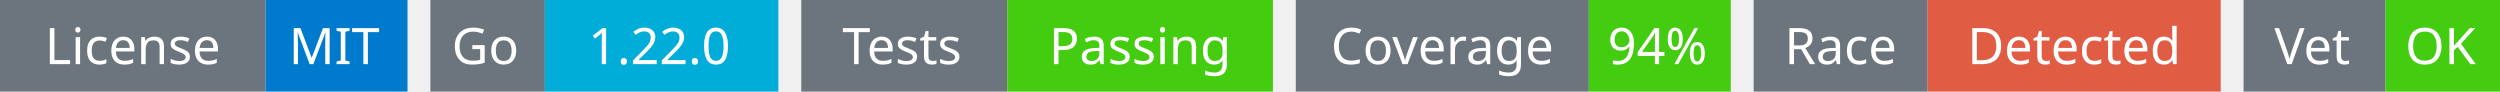
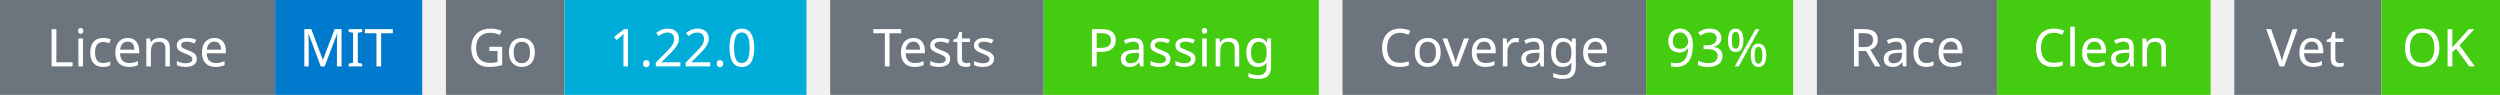
- <svg xmlns="http://www.w3.org/2000/svg" width="546" height="20" viewBox="0 0 546 20">
+ <svg xmlns="http://www.w3.org/2000/svg" width="527" height="20" viewBox="0 0 527 20">
  <g transform="translate(0, 0)">
    <rect x="0" y="0" width="58" height="20" fill="#6c757d" />
    <rect x="58" y="0" width="31" height="20" fill="#007acc" />
    <text x="29" y="14" text-anchor="middle" font-family="sans-serif" font-size="11" fill="white">License</text>
    <text x="73" y="14" text-anchor="middle" font-family="sans-serif" font-size="11" fill="white">MIT</text>
  </g>
  <g transform="translate(94, 0)">
    <rect x="0" y="0" width="25" height="20" fill="#6c757d" />
    <rect x="25" y="0" width="51" height="20" fill="#00ADD8" />
    <text x="12" y="14" text-anchor="middle" font-family="sans-serif" font-size="11" fill="white">Go</text>
    <text x="50" y="14" text-anchor="middle" font-family="sans-serif" font-size="11" fill="white">1.22.0</text>
  </g>
  <g transform="translate(175, 0)">
    <rect x="0" y="0" width="45" height="20" fill="#6c757d" />
    <rect x="45" y="0" width="58" height="20" fill="#4c1" />
    <text x="22" y="14" text-anchor="middle" font-family="sans-serif" font-size="11" fill="white">Tests</text>
    <text x="74" y="14" text-anchor="middle" font-family="sans-serif" font-size="11" fill="white">Passing</text>
  </g>
  <g transform="translate(283, 0)">
    <rect x="0" y="0" width="64" height="20" fill="#6c757d" />
    <rect x="64" y="0" width="31" height="20" fill="#4c1" />
    <text x="32" y="14" text-anchor="middle" font-family="sans-serif" font-size="11" fill="white">Coverage</text>
-     <text x="79" y="14" text-anchor="middle" font-family="sans-serif" font-size="11" fill="white">94%</text>
+     <text x="79" y="14" text-anchor="middle" font-family="sans-serif" font-size="11" fill="white">93%</text>
  </g>
  <g transform="translate(383, 0)">
    <rect x="0" y="0" width="38" height="20" fill="#6c757d" />
-     <rect x="38" y="0" width="64" height="20" fill="#e05d44" />
+     <rect x="38" y="0" width="45" height="20" fill="#4c1" />
    <text x="19" y="14" text-anchor="middle" font-family="sans-serif" font-size="11" fill="white">Race</text>
-     <text x="70" y="14" text-anchor="middle" font-family="sans-serif" font-size="11" fill="white">Detected</text>
+     <text x="60" y="14" text-anchor="middle" font-family="sans-serif" font-size="11" fill="white">Clean</text>
  </g>
-   <g transform="translate(490, 0)">
+   <g transform="translate(471, 0)">
    <rect x="0" y="0" width="31" height="20" fill="#6c757d" />
    <rect x="31" y="0" width="25" height="20" fill="#4c1" />
    <text x="15" y="14" text-anchor="middle" font-family="sans-serif" font-size="11" fill="white">Vet</text>
    <text x="43" y="14" text-anchor="middle" font-family="sans-serif" font-size="11" fill="white">OK</text>
  </g>
</svg>
